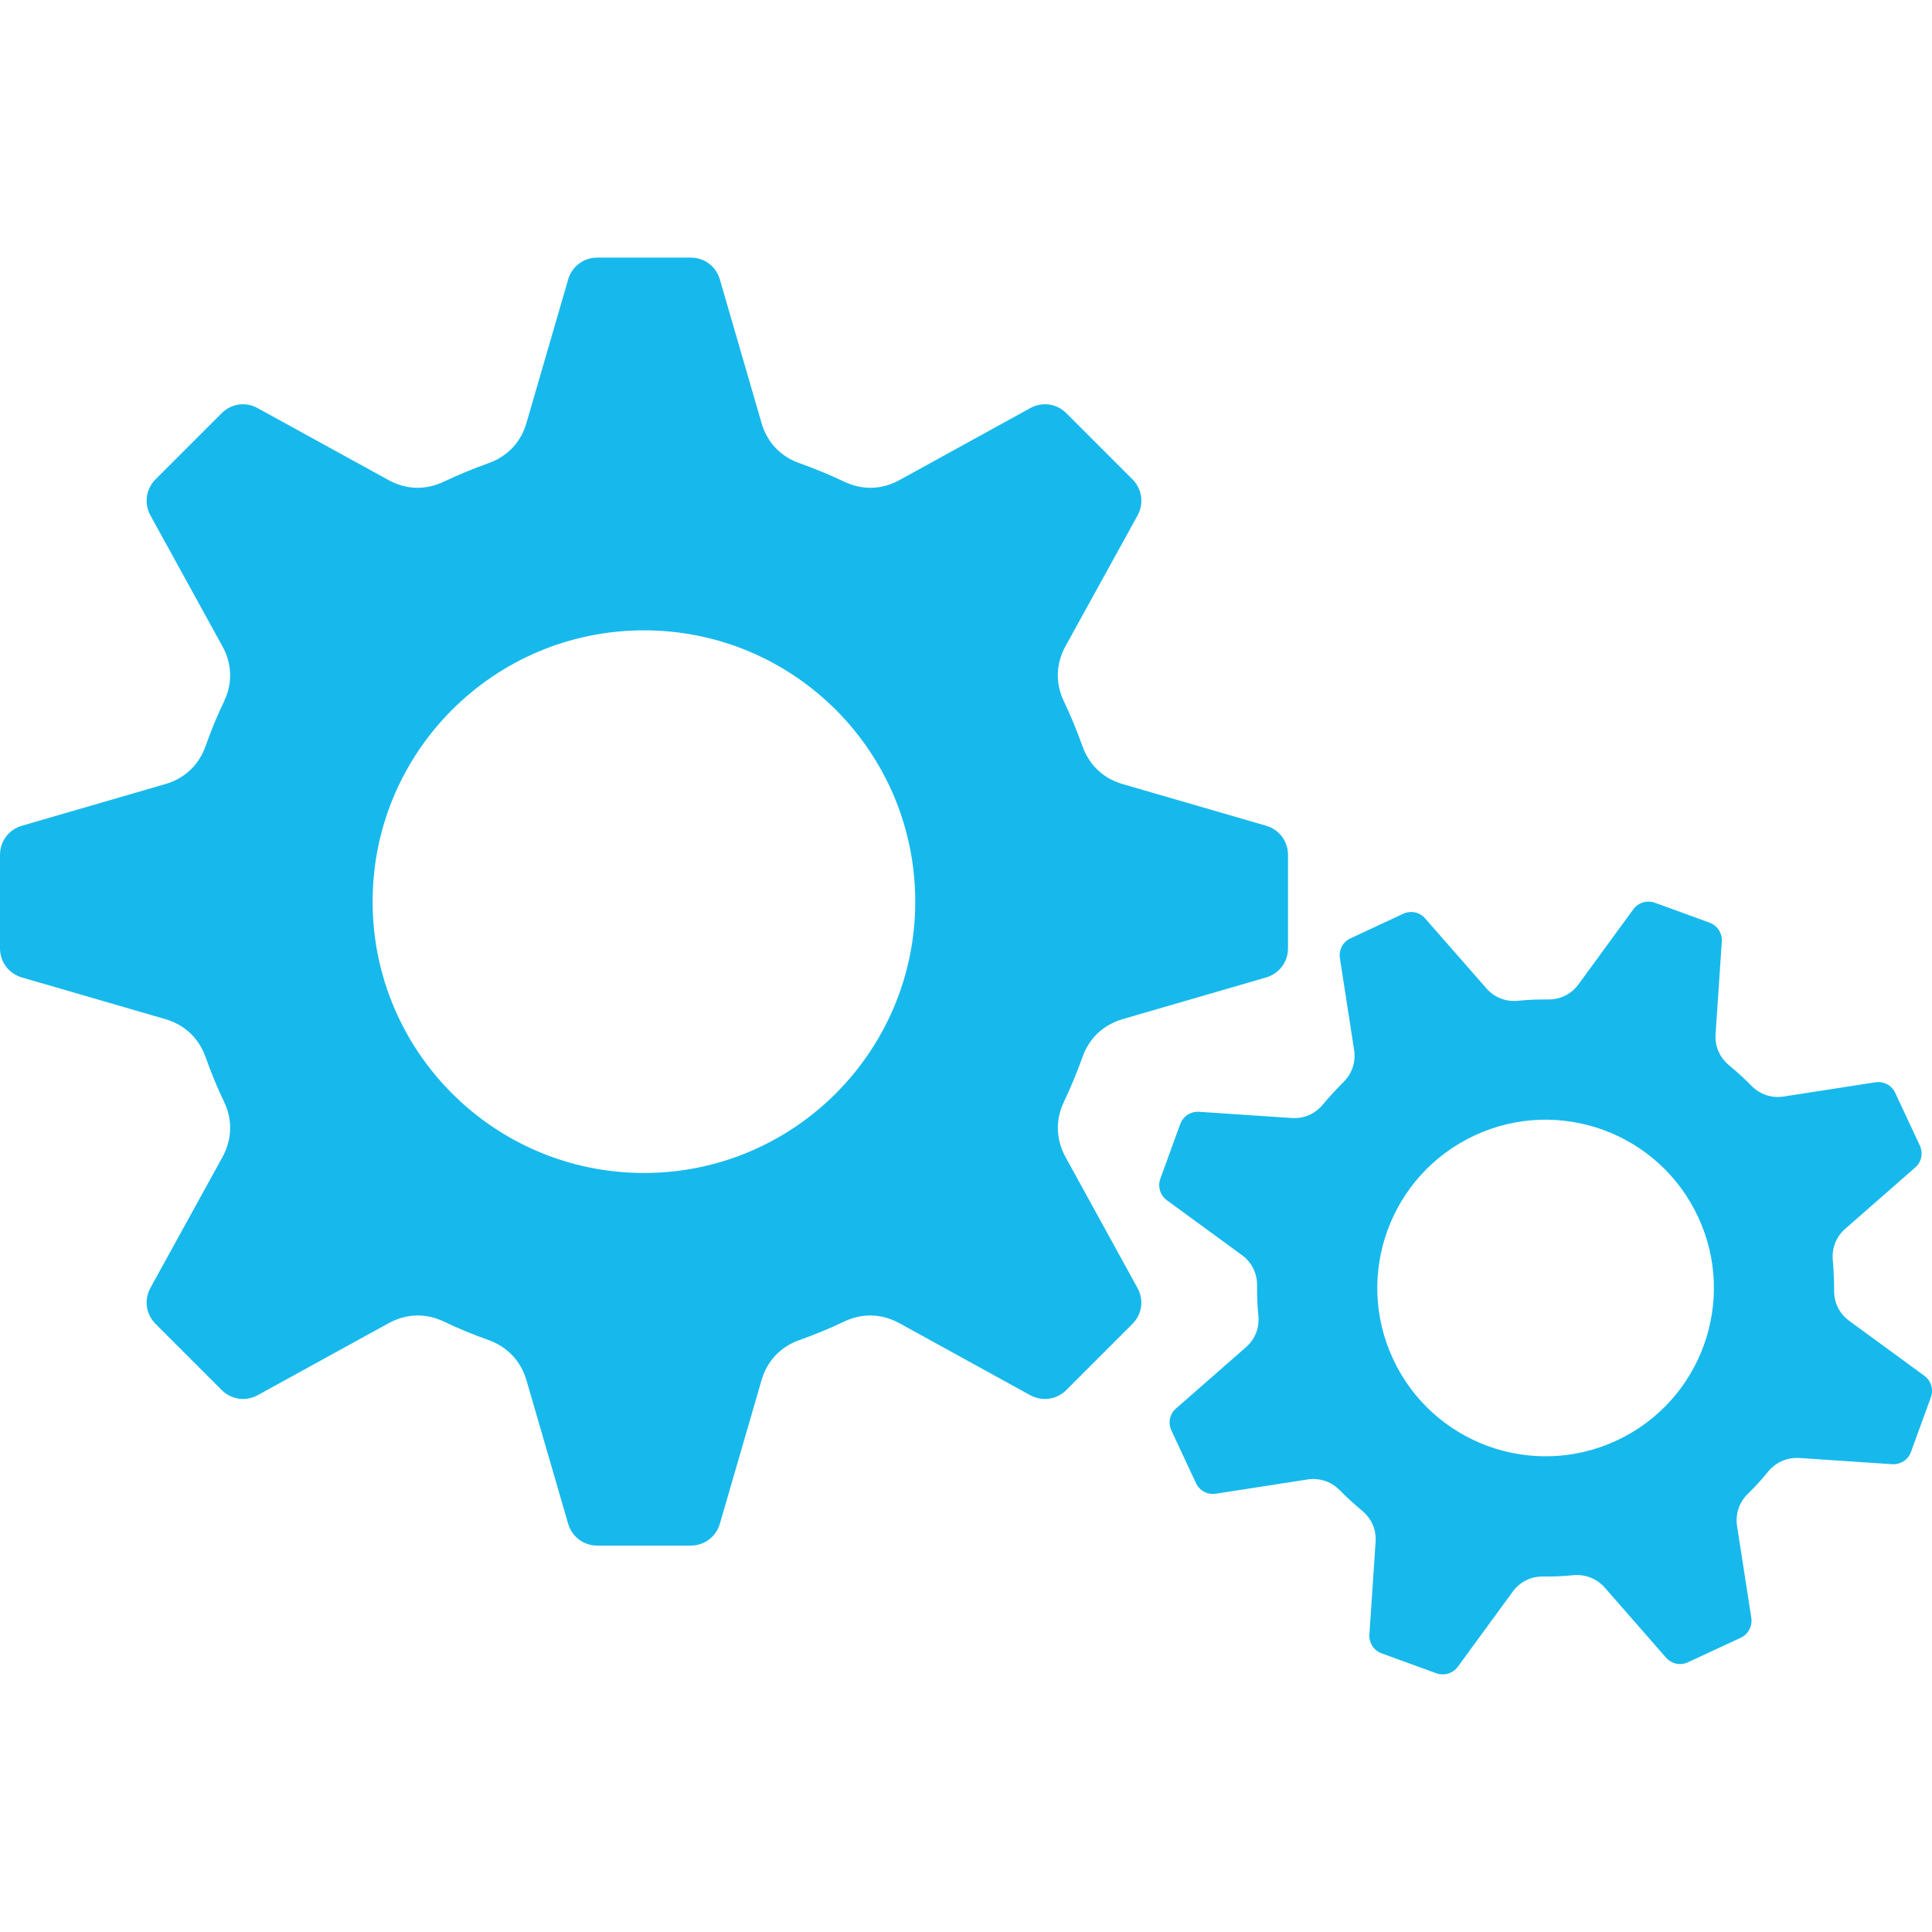
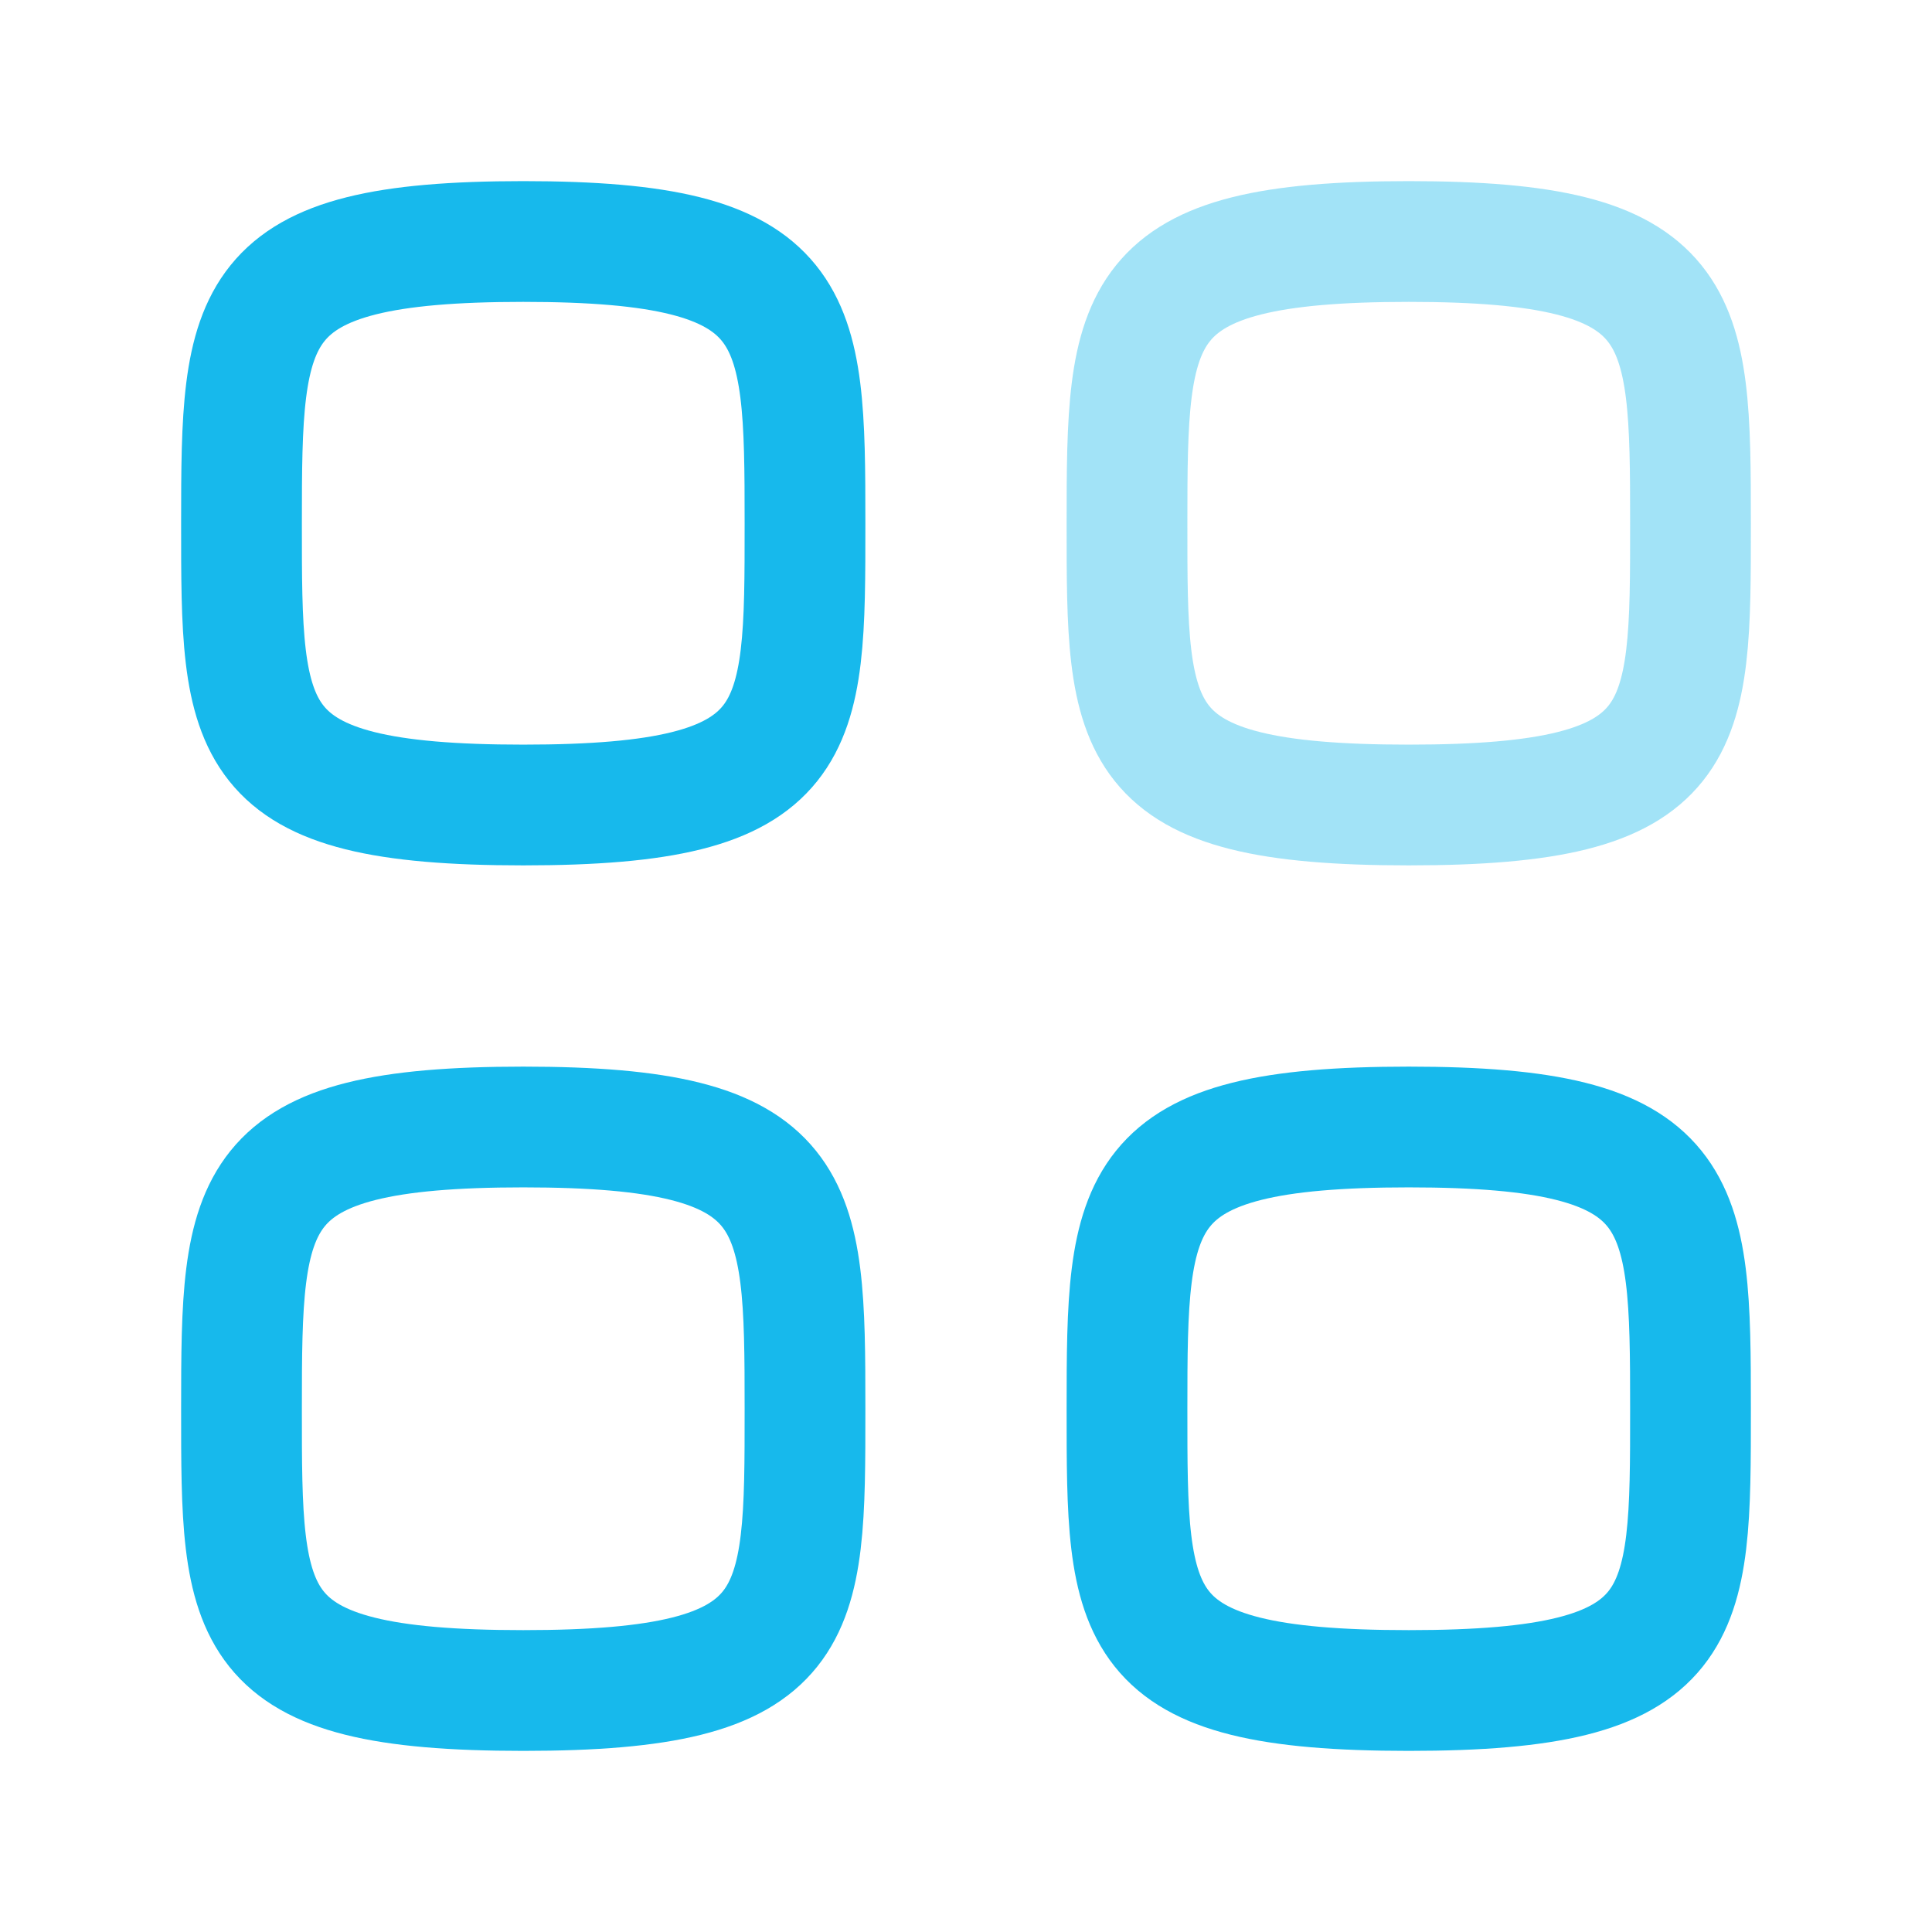
- <svg xmlns="http://www.w3.org/2000/svg" viewBox="0 0 15 15" fill="none">
-   <path fill-rule="evenodd" clip-rule="evenodd" d="M6.207 3.596C6.325 3.638 6.441 3.686 6.553 3.739C6.695 3.807 6.846 3.803 6.984 3.727L7.998 3.169C8.092 3.117 8.204 3.133 8.279 3.208L8.792 3.721C8.867 3.796 8.883 3.908 8.832 4.002L8.273 5.016C8.197 5.154 8.193 5.306 8.261 5.447C8.314 5.559 8.362 5.675 8.404 5.793C8.457 5.941 8.567 6.045 8.718 6.088L9.83 6.411C9.932 6.441 10 6.531 10 6.638V7.362C10 7.469 9.932 7.559 9.83 7.589L8.718 7.912C8.567 7.956 8.456 8.06 8.404 8.208C8.362 8.326 8.314 8.441 8.261 8.553C8.193 8.695 8.198 8.847 8.273 8.984L8.831 9.999C8.883 10.092 8.867 10.204 8.792 10.279L8.279 10.792C8.204 10.867 8.092 10.883 7.998 10.832L6.984 10.274C6.846 10.198 6.694 10.193 6.553 10.261C6.441 10.315 6.325 10.362 6.207 10.404C6.059 10.457 5.955 10.567 5.912 10.718L5.589 11.83C5.559 11.932 5.469 12 5.362 12H4.638C4.531 12 4.441 11.932 4.411 11.83L4.088 10.718C4.044 10.567 3.94 10.457 3.792 10.404C3.675 10.362 3.559 10.315 3.447 10.261C3.305 10.193 3.154 10.198 3.016 10.274L2.001 10.832C1.908 10.883 1.796 10.867 1.721 10.792L1.208 10.279C1.133 10.204 1.117 10.092 1.168 9.999L1.727 8.984C1.802 8.846 1.807 8.694 1.739 8.553C1.685 8.441 1.638 8.325 1.596 8.207C1.543 8.059 1.433 7.956 1.282 7.912L0.17 7.589C0.068 7.559 0 7.469 0 7.362V6.638C0 6.531 0.068 6.441 0.17 6.411L1.282 6.088C1.433 6.045 1.543 5.941 1.596 5.793C1.638 5.674 1.685 5.559 1.739 5.447C1.807 5.305 1.802 5.154 1.726 5.016L1.168 4.002C1.117 3.908 1.133 3.796 1.208 3.721L1.721 3.208C1.796 3.133 1.908 3.117 2.001 3.169L3.016 3.727C3.154 3.803 3.306 3.807 3.447 3.739C3.559 3.686 3.675 3.638 3.793 3.596C3.941 3.543 4.045 3.433 4.088 3.282L4.411 2.17C4.441 2.068 4.531 2 4.638 2H5.362C5.469 2 5.56 2.068 5.589 2.17L5.912 3.282C5.955 3.433 6.059 3.544 6.207 3.596L6.207 3.596ZM5 4.894C6.163 4.894 7.106 5.837 7.106 7C7.106 8.163 6.163 9.107 5 9.107C3.836 9.107 2.893 8.163 2.893 7C2.893 5.837 3.836 4.894 5 4.894Z" fill="#17B9EC" />
-   <path fill-rule="evenodd" clip-rule="evenodd" d="M11.786 7.77C11.864 7.762 11.941 7.759 12.018 7.76C12.115 7.761 12.2 7.719 12.257 7.64L12.681 7.06C12.72 7.007 12.787 6.987 12.849 7.009L13.272 7.163C13.334 7.186 13.372 7.244 13.368 7.31L13.32 8.027C13.313 8.124 13.351 8.21 13.426 8.272C13.486 8.322 13.542 8.373 13.597 8.429C13.665 8.498 13.755 8.528 13.851 8.513L14.56 8.403C14.626 8.393 14.688 8.426 14.715 8.486L14.905 8.893C14.933 8.953 14.919 9.022 14.869 9.065L14.329 9.538C14.255 9.602 14.221 9.69 14.23 9.786C14.237 9.864 14.24 9.941 14.24 10.018C14.239 10.115 14.281 10.2 14.36 10.257L14.94 10.681C14.993 10.72 15.014 10.787 14.991 10.849L14.837 11.272C14.815 11.334 14.756 11.372 14.69 11.368L13.973 11.32C13.876 11.314 13.79 11.351 13.727 11.426C13.679 11.486 13.627 11.543 13.571 11.597C13.502 11.665 13.472 11.755 13.487 11.851L13.597 12.56C13.607 12.626 13.574 12.688 13.514 12.716L13.107 12.905C13.047 12.934 12.978 12.919 12.934 12.869L12.462 12.329C12.398 12.256 12.31 12.221 12.214 12.23C12.136 12.238 12.059 12.241 11.982 12.24C11.885 12.239 11.8 12.281 11.743 12.36L11.319 12.94C11.28 12.993 11.213 13.013 11.151 12.991L10.728 12.837C10.666 12.815 10.628 12.756 10.632 12.69L10.68 11.973C10.687 11.876 10.649 11.79 10.574 11.728C10.515 11.678 10.457 11.627 10.403 11.571C10.335 11.502 10.245 11.472 10.149 11.487L9.44 11.597C9.374 11.607 9.313 11.574 9.285 11.514L9.095 11.107C9.067 11.047 9.081 10.978 9.131 10.935L9.671 10.462C9.745 10.398 9.779 10.311 9.77 10.214C9.762 10.136 9.759 10.059 9.76 9.982C9.761 9.885 9.719 9.8 9.64 9.743L9.06 9.319C9.007 9.28 8.987 9.213 9.009 9.151L9.163 8.728C9.186 8.666 9.244 8.628 9.31 8.632L10.027 8.68C10.124 8.687 10.21 8.649 10.272 8.574C10.322 8.514 10.374 8.458 10.429 8.403C10.498 8.335 10.528 8.245 10.513 8.15L10.403 7.44C10.393 7.374 10.426 7.312 10.486 7.285L10.893 7.095C10.953 7.067 11.022 7.081 11.065 7.131L11.538 7.671C11.602 7.745 11.69 7.779 11.786 7.77L11.786 7.77ZM11.448 8.816C12.102 8.511 12.879 8.794 13.184 9.448C13.489 10.102 13.206 10.879 12.552 11.184C11.898 11.489 11.121 11.206 10.816 10.552C10.511 9.898 10.794 9.121 11.448 8.816Z" fill="#17B9EC" />
+ <svg xmlns="http://www.w3.org/2000/svg" viewBox="0 0 24 24" fill="none">
+   <g id="SVGRepo_bgCarrier" stroke-width="0" />
+   <g id="SVGRepo_tracerCarrier" stroke-linecap="round" stroke-linejoin="round" />
+   <g id="SVGRepo_iconCarrier">
+     <path fill-rule="evenodd" clip-rule="evenodd" d="M3 6.5C3 3.875 3.028 3 6.5 3C9.972 3 10 3.875 10 6.5C10 9.125 10.011 10 6.5 10C2.989 10 3 9.125 3 6.5Z" stroke="#17b9ec" stroke-width="1.5" stroke-linecap="round" stroke-linejoin="round" />
+     <path opacity="0.4" fill-rule="evenodd" clip-rule="evenodd" d="M14 6.5C14 3.875 14.028 3 17.5 3C20.972 3 21 3.875 21 6.5C21 9.125 21.011 10 17.5 10C13.989 10 14 9.125 14 6.5Z" stroke="#17b9ec" stroke-width="1.5" stroke-linecap="round" stroke-linejoin="round" />
+     <path fill-rule="evenodd" clip-rule="evenodd" d="M3 17.5C3 14.875 3.028 14 6.5 14C9.972 14 10 14.875 10 17.5C10 20.125 10.011 21 6.5 21C2.989 21 3 20.125 3 17.5Z" stroke="#17b9ec" stroke-width="1.5" stroke-linecap="round" stroke-linejoin="round" />
+     <path fill-rule="evenodd" clip-rule="evenodd" d="M14 17.5C14 14.875 14.028 14 17.5 14C20.972 14 21 14.875 21 17.5C21 20.125 21.011 21 17.5 21C13.989 21 14 20.125 14 17.5Z" stroke="#17b9ec" stroke-width="1.5" stroke-linecap="round" stroke-linejoin="round" />
+   </g>
</svg>
